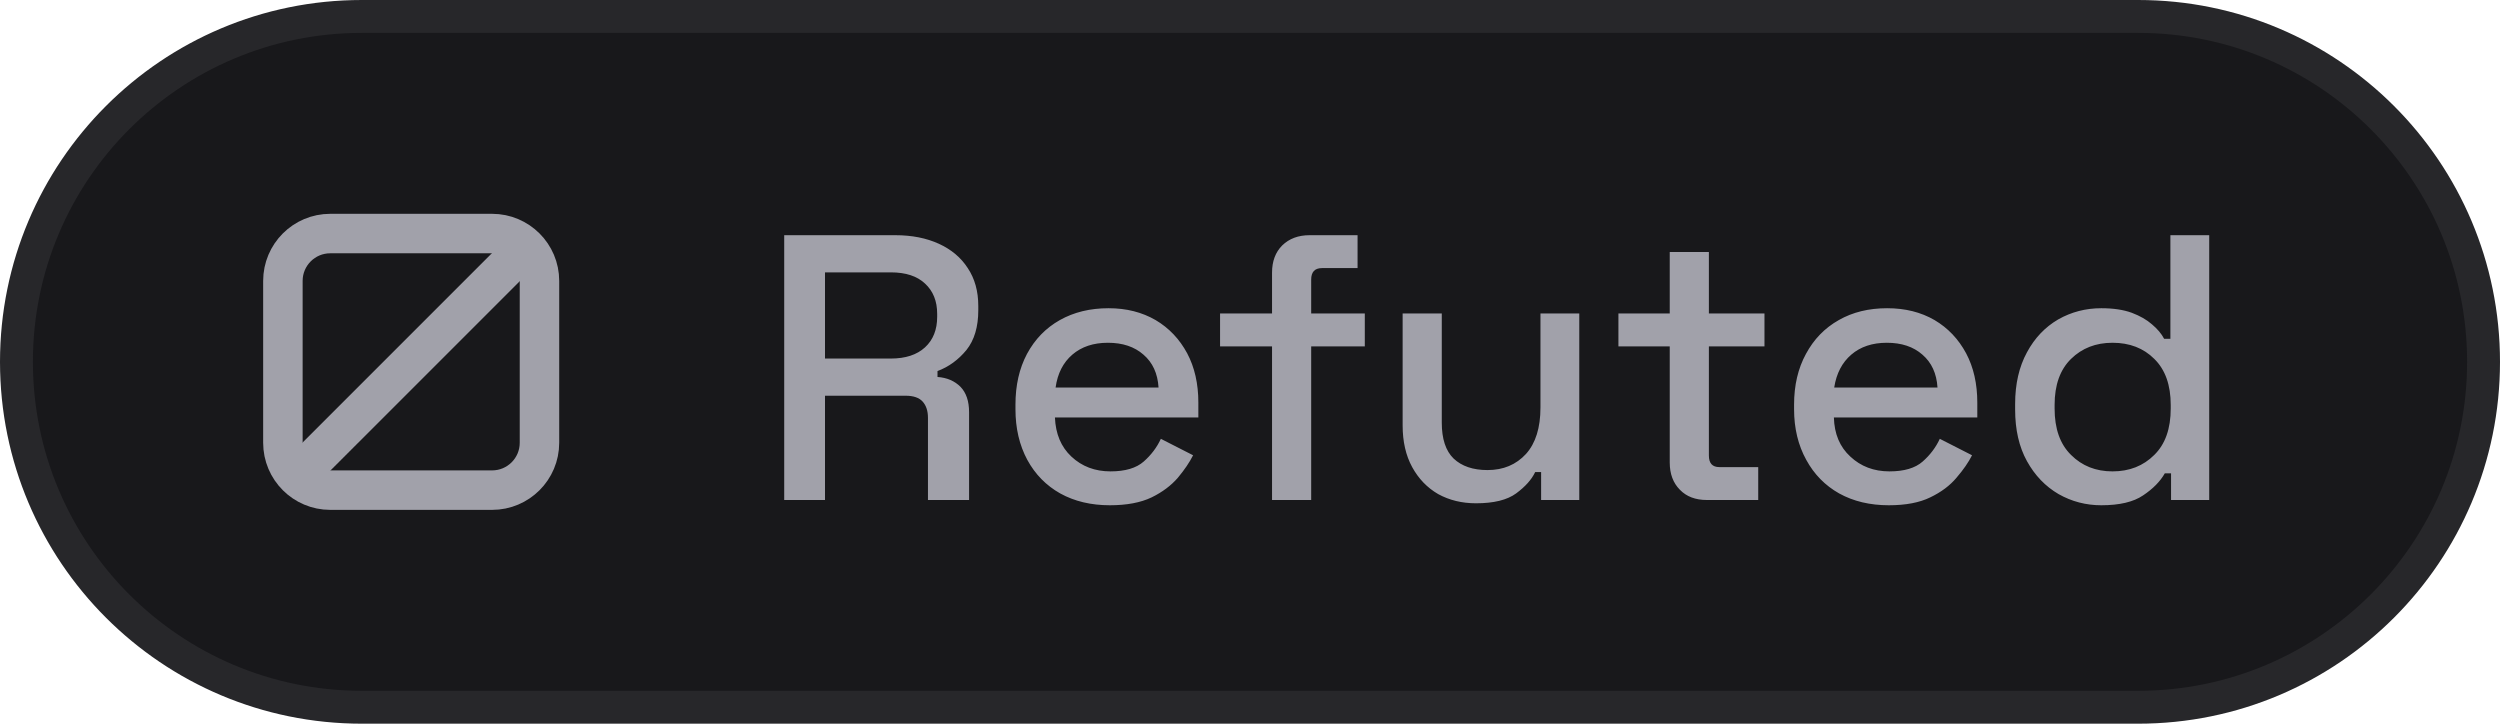
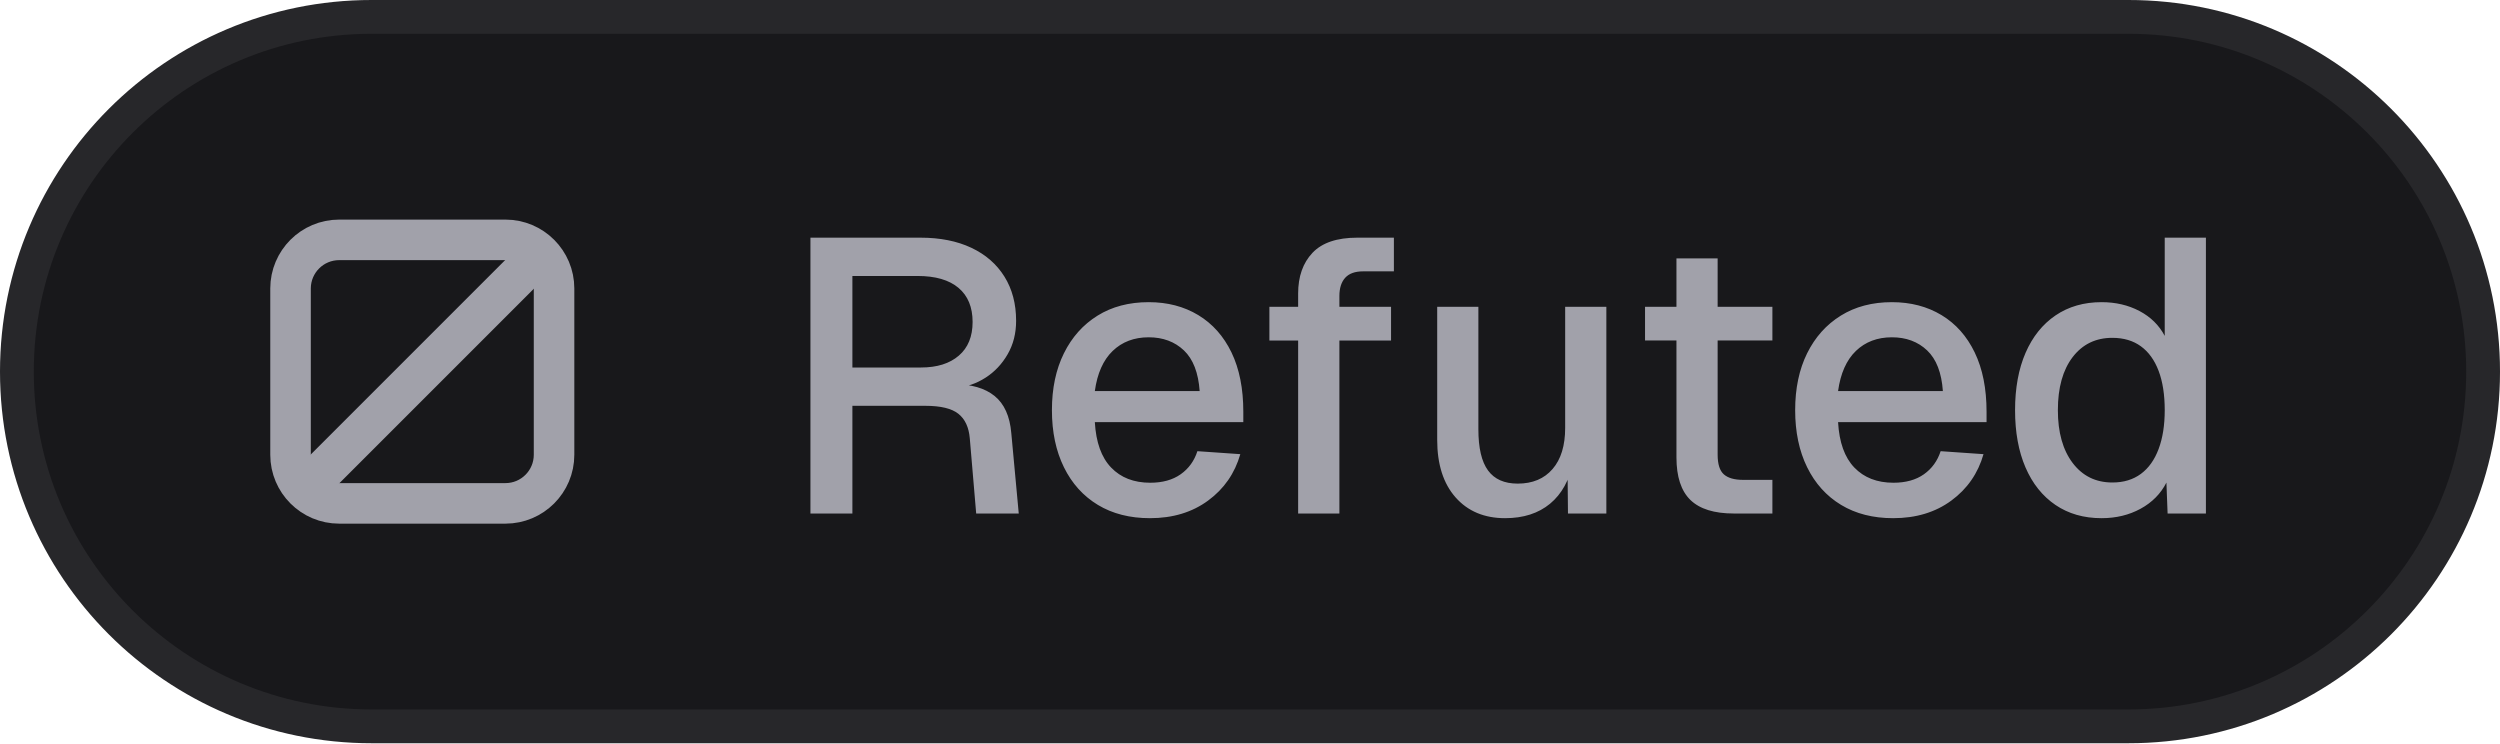
- <svg xmlns="http://www.w3.org/2000/svg" viewBox="0 0 76 22" width="76" height="22" role="img" aria-label="Refuted">
-   <rect x="0.5" y="0.5" width="75" height="21" rx="10.5" fill="#18181B" stroke="#27272A" />
+ <svg xmlns="http://www.w3.org/2000/svg" viewBox="0 0 74 22" width="74" height="22" role="img" aria-label="Refuted">
+   <rect x="0.5" y="0.5" width="73" height="21" rx="10.5" fill="#18181B" stroke="#27272A" />
  <rect x="8.60" y="7.10" width="7.80" height="7.80" rx="1.44" fill="none" stroke="#A1A1AA" stroke-width="1.2" />
  <path d="M9.60 13.90L15.40 8.10" stroke="#A1A1AA" stroke-width="1.2" stroke-linecap="round" />
-   <path fill="#A1A1AA" d="M23.84 15.20V7.15H27.22Q27.97 7.15 28.54 7.41Q29.11 7.67 29.42 8.15Q29.74 8.63 29.74 9.30V9.43Q29.74 10.19 29.38 10.64Q29.01 11.09 28.50 11.28V11.46Q28.93 11.49 29.20 11.76Q29.46 12.03 29.46 12.53V15.20H28.21V12.70Q28.21 12.39 28.05 12.21Q27.89 12.03 27.53 12.03H25.08V15.20ZM25.08 10.90H27.08Q27.75 10.90 28.12 10.56Q28.49 10.22 28.49 9.63V9.54Q28.49 8.96 28.12 8.62Q27.76 8.28 27.08 8.28H25.08Z M33.74 15.36Q32.88 15.36 32.23 15.00Q31.59 14.64 31.23 13.98Q30.87 13.31 30.87 12.44V12.30Q30.87 11.42 31.22 10.76Q31.58 10.09 32.22 9.73Q32.86 9.37 33.70 9.37Q34.51 9.37 35.13 9.73Q35.74 10.09 36.09 10.74Q36.43 11.38 36.43 12.24V12.69H32.07Q32.10 13.44 32.57 13.88Q33.05 14.33 33.76 14.33Q34.43 14.33 34.77 14.03Q35.11 13.73 35.29 13.34L36.27 13.84Q36.11 14.16 35.81 14.52Q35.50 14.88 35.01 15.12Q34.51 15.36 33.74 15.36ZM32.09 11.78H35.22Q35.18 11.14 34.76 10.78Q34.35 10.42 33.68 10.42Q33.02 10.42 32.60 10.78Q32.18 11.14 32.09 11.78Z M38.67 15.20V10.53H37.09V9.53H38.67V8.29Q38.67 7.77 38.98 7.46Q39.30 7.15 39.81 7.15H41.27V8.15H40.19Q39.86 8.15 39.86 8.50V9.53H41.49V10.53H39.86V15.20Z M44.87 15.30Q44.23 15.30 43.72 15.02Q43.22 14.73 42.93 14.20Q42.64 13.67 42.64 12.93V9.53H43.83V12.85Q43.83 13.59 44.19 13.94Q44.56 14.29 45.22 14.29Q45.94 14.29 46.39 13.80Q46.83 13.31 46.83 12.39V9.53H48.01V15.20H46.85V14.35H46.67Q46.51 14.69 46.09 15.00Q45.68 15.30 44.87 15.30Z M51.89 15.20Q51.37 15.20 51.07 14.89Q50.76 14.58 50.76 14.06V10.53H49.20V9.53H50.76V7.66H51.95V9.53H53.64V10.53H51.95V13.85Q51.95 14.20 52.27 14.20H53.45V15.20Z M57.42 15.36Q56.56 15.36 55.91 15.00Q55.27 14.64 54.91 13.98Q54.54 13.31 54.54 12.44V12.30Q54.54 11.42 54.90 10.76Q55.26 10.09 55.90 9.73Q56.53 9.37 57.37 9.37Q58.19 9.37 58.81 9.73Q59.42 10.09 59.77 10.74Q60.11 11.38 60.11 12.24V12.69H55.75Q55.77 13.44 56.25 13.88Q56.73 14.33 57.44 14.33Q58.11 14.33 58.45 14.03Q58.79 13.73 58.97 13.34L59.95 13.84Q59.79 14.16 59.48 14.52Q59.18 14.88 58.68 15.12Q58.19 15.36 57.42 15.36ZM55.76 11.78H58.90Q58.86 11.14 58.44 10.78Q58.03 10.42 57.36 10.42Q56.70 10.42 56.28 10.78Q55.86 11.14 55.76 11.78Z M63.88 15.36Q63.18 15.36 62.58 15.02Q61.98 14.67 61.62 14.02Q61.26 13.37 61.26 12.45V12.28Q61.26 11.37 61.62 10.71Q61.97 10.06 62.57 9.71Q63.17 9.37 63.88 9.37Q64.43 9.37 64.81 9.51Q65.18 9.65 65.42 9.86Q65.67 10.07 65.79 10.30H65.98V7.15H67.16V15.20H66.00V14.39H65.81Q65.60 14.76 65.15 15.06Q64.71 15.36 63.88 15.36ZM64.22 14.33Q64.99 14.33 65.49 13.83Q65.99 13.34 65.99 12.42V12.31Q65.99 11.40 65.49 10.91Q65.00 10.42 64.22 10.42Q63.46 10.42 62.96 10.91Q62.46 11.40 62.46 12.31V12.42Q62.46 13.34 62.96 13.83Q63.46 14.33 64.22 14.33Z" />
+   <path fill="#A1A1AA" d="M23.989 15.2V7.035H27.244Q28.117 7.035 28.751 7.334Q29.385 7.633 29.731 8.187Q30.077 8.742 30.077 9.496Q30.077 10.053 29.826 10.486Q29.576 10.92 29.171 11.18Q28.766 11.44 28.299 11.479L28.239 11.373Q29.01 11.373 29.44 11.721Q29.87 12.07 29.934 12.817L30.155 15.2H28.895L28.706 12.978Q28.665 12.484 28.368 12.248Q28.072 12.012 27.391 12.012H25.231V15.2ZM25.231 10.878H27.262Q27.973 10.878 28.381 10.527Q28.789 10.177 28.789 9.53Q28.789 8.873 28.372 8.521Q27.954 8.169 27.161 8.169H25.231Z M34.038 15.338Q33.148 15.338 32.497 14.945Q31.846 14.551 31.492 13.83Q31.137 13.109 31.137 12.141Q31.137 11.173 31.492 10.457Q31.846 9.742 32.487 9.343Q33.129 8.944 34.001 8.944Q34.836 8.944 35.469 9.327Q36.103 9.71 36.453 10.434Q36.802 11.159 36.802 12.187V12.495H32.407Q32.458 13.39 32.889 13.839Q33.32 14.289 34.047 14.289Q34.592 14.289 34.947 14.039Q35.303 13.788 35.443 13.355L36.713 13.443Q36.469 14.296 35.76 14.817Q35.052 15.338 34.038 15.338ZM32.407 11.575H35.51Q35.452 10.759 35.043 10.371Q34.633 9.984 34.001 9.984Q33.355 9.984 32.935 10.388Q32.515 10.793 32.407 11.575Z M38.425 15.2V8.688Q38.425 7.932 38.85 7.483Q39.275 7.035 40.175 7.035H41.259V8.032H40.347Q39.991 8.032 39.818 8.222Q39.646 8.412 39.646 8.76V15.2ZM37.574 10.079V9.082H41.175V10.079Z M44.551 15.338Q43.629 15.338 43.085 14.723Q42.541 14.107 42.541 13.02V9.082H43.76V12.707Q43.76 13.535 44.045 13.925Q44.33 14.315 44.924 14.315Q45.584 14.315 45.956 13.883Q46.329 13.452 46.329 12.665V9.082H47.548V15.2H46.412L46.396 13.604L46.566 13.673Q46.4 14.48 45.883 14.909Q45.365 15.338 44.551 15.338Z M51.322 15.2Q50.45 15.2 50.036 14.799Q49.623 14.397 49.623 13.539V7.649H50.842V13.457Q50.842 13.88 51.027 14.042Q51.212 14.204 51.594 14.204H52.463V15.2ZM48.693 10.078V9.082H52.463V10.078Z M56.037 15.338Q55.147 15.338 54.496 14.945Q53.845 14.551 53.491 13.83Q53.137 13.109 53.137 12.141Q53.137 11.173 53.491 10.457Q53.845 9.742 54.487 9.343Q55.129 8.944 56 8.944Q56.835 8.944 57.469 9.327Q58.103 9.71 58.452 10.434Q58.802 11.159 58.802 12.187V12.495H54.407Q54.457 13.39 54.888 13.839Q55.32 14.289 56.046 14.289Q56.592 14.289 56.947 14.039Q57.302 13.788 57.443 13.355L58.712 13.443Q58.468 14.296 57.76 14.817Q57.051 15.338 56.037 15.338ZM54.407 11.575H57.509Q57.452 10.759 57.042 10.371Q56.633 9.984 56 9.984Q55.354 9.984 54.934 10.388Q54.515 10.793 54.407 11.575Z M62.206 15.338Q61.417 15.338 60.841 14.946Q60.265 14.554 59.955 13.837Q59.646 13.121 59.646 12.141Q59.646 11.161 59.956 10.445Q60.267 9.728 60.844 9.336Q61.422 8.944 62.206 8.944Q62.831 8.944 63.328 9.206Q63.825 9.468 64.076 9.942V7.035H65.295V15.2H64.161L64.126 14.285Q63.873 14.779 63.361 15.059Q62.85 15.338 62.206 15.338ZM62.526 14.282Q63.025 14.282 63.37 14.027Q63.715 13.772 63.895 13.29Q64.076 12.808 64.076 12.141Q64.076 11.456 63.895 10.978Q63.715 10.501 63.37 10.25Q63.025 10 62.526 10Q61.787 10 61.35 10.571Q60.913 11.143 60.913 12.141Q60.913 13.125 61.351 13.704Q61.789 14.282 62.526 14.282Z" />
</svg>
